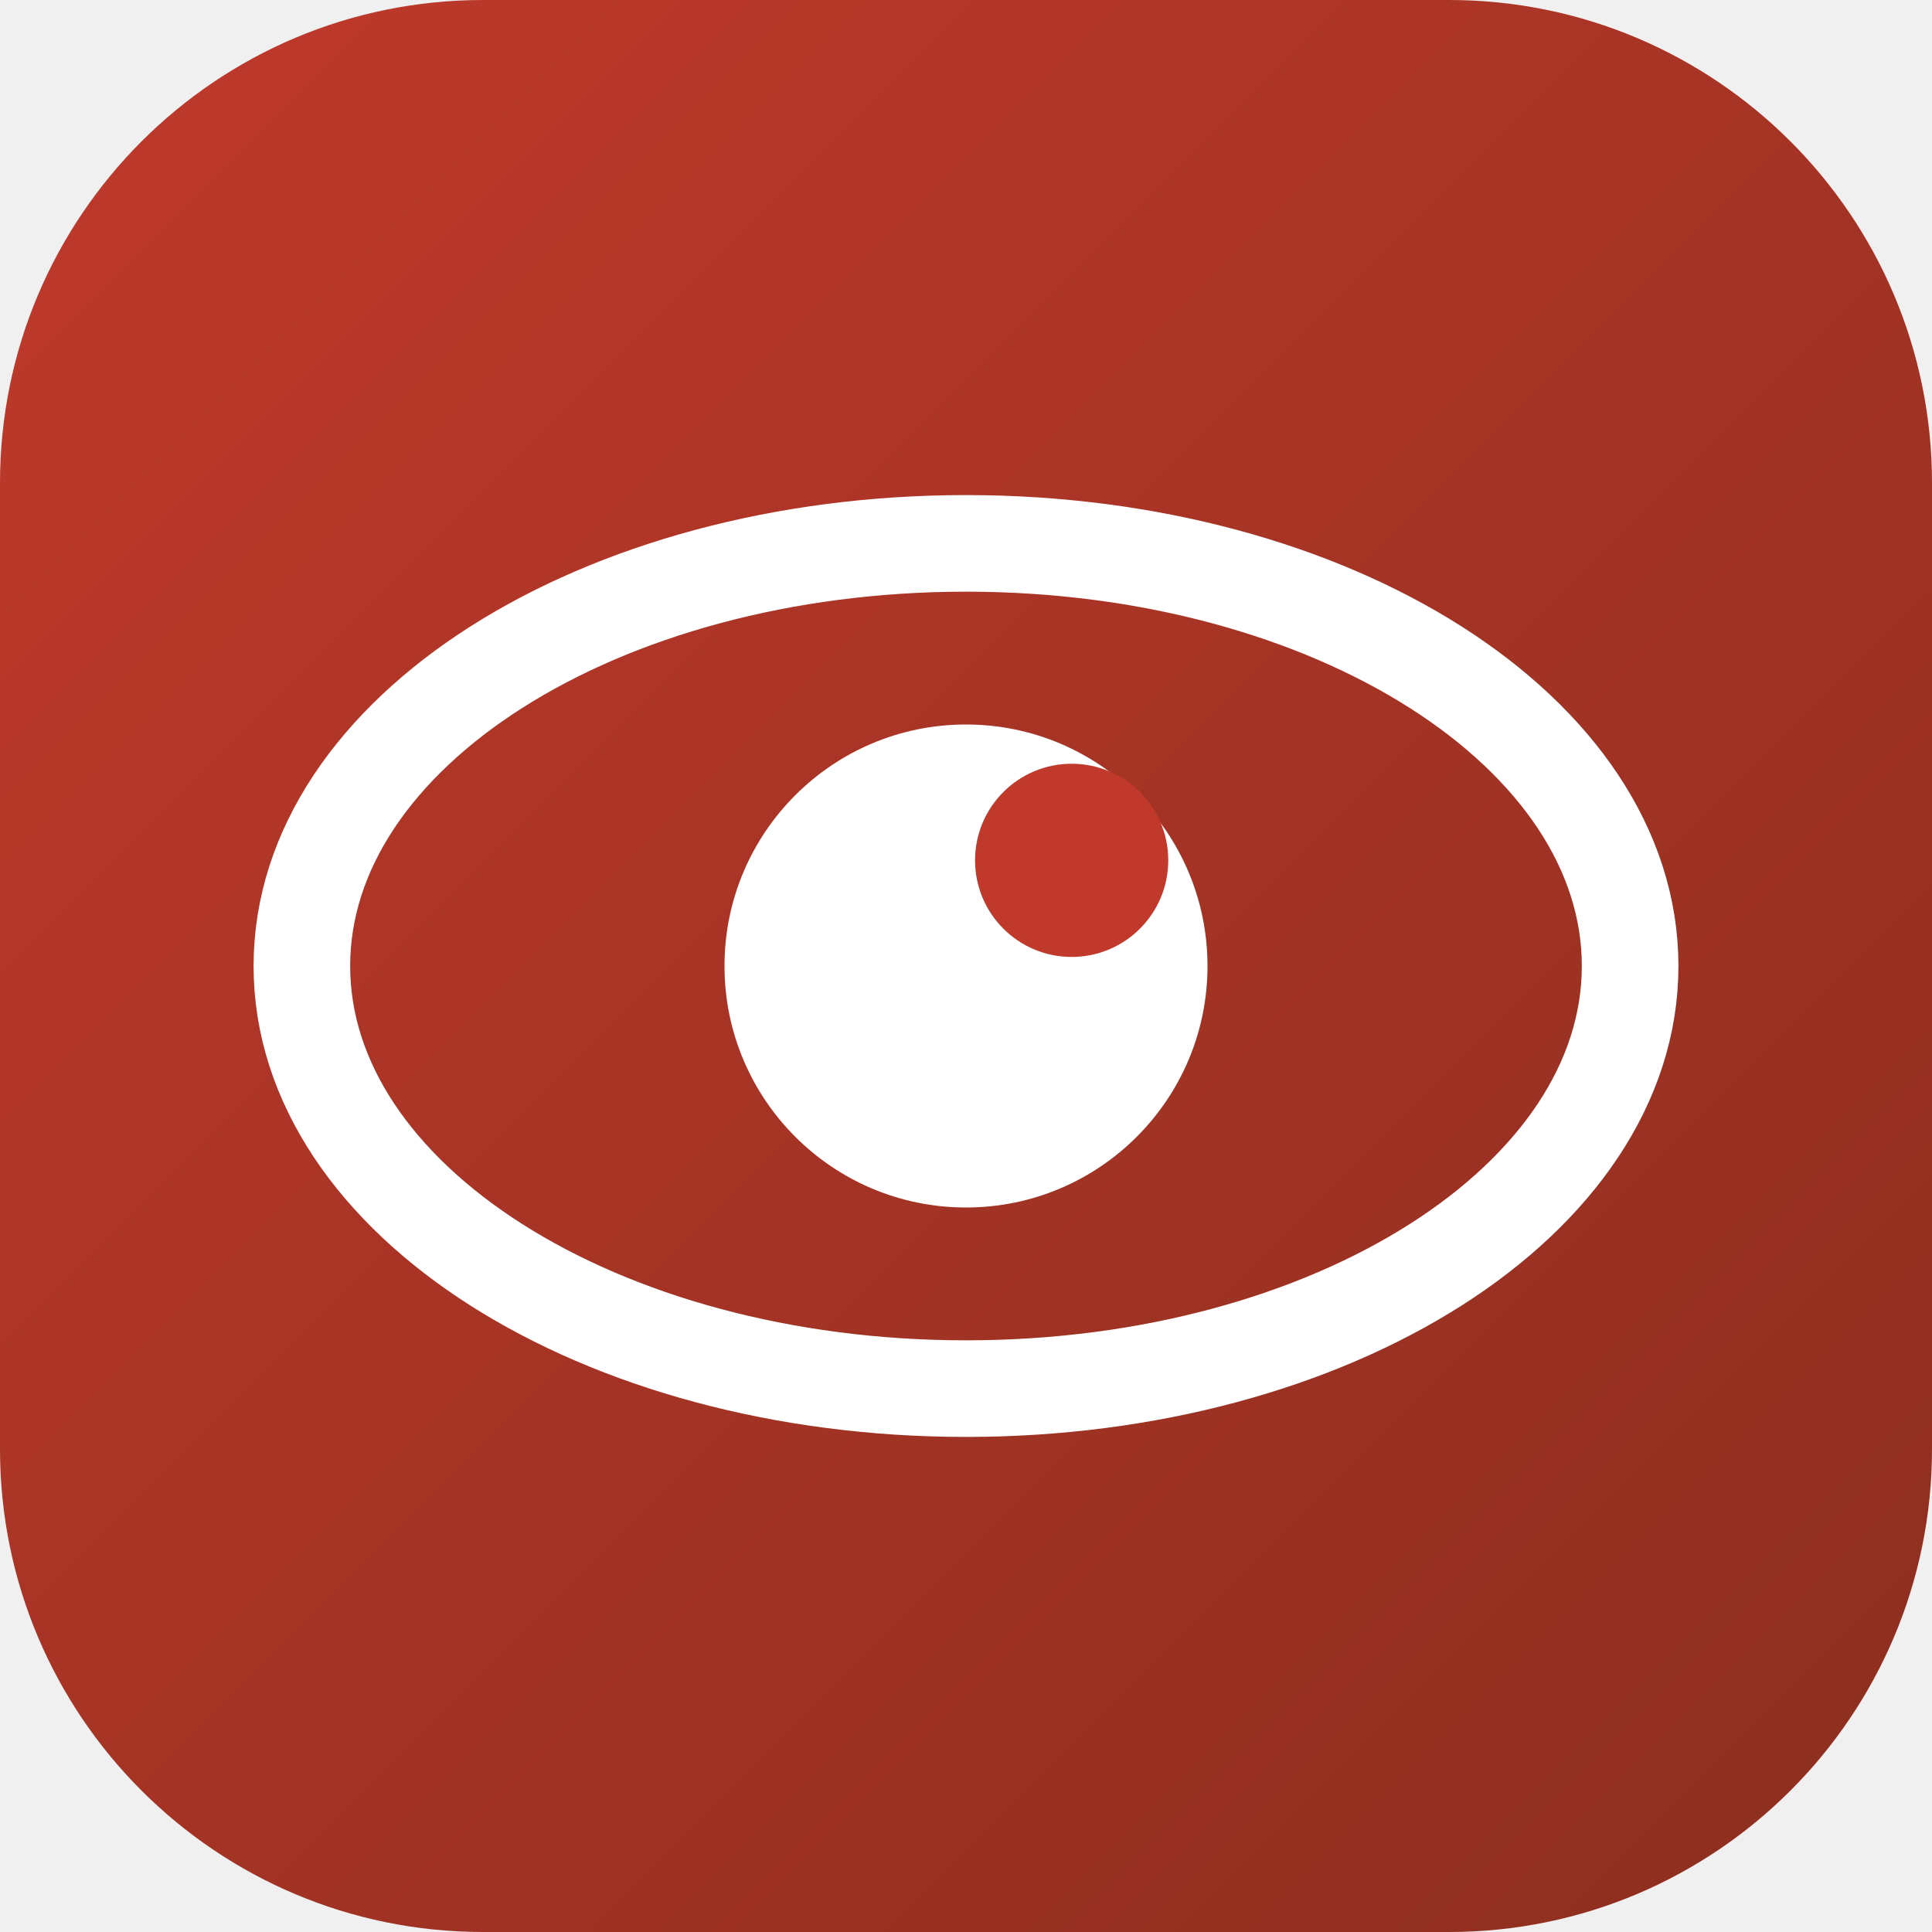
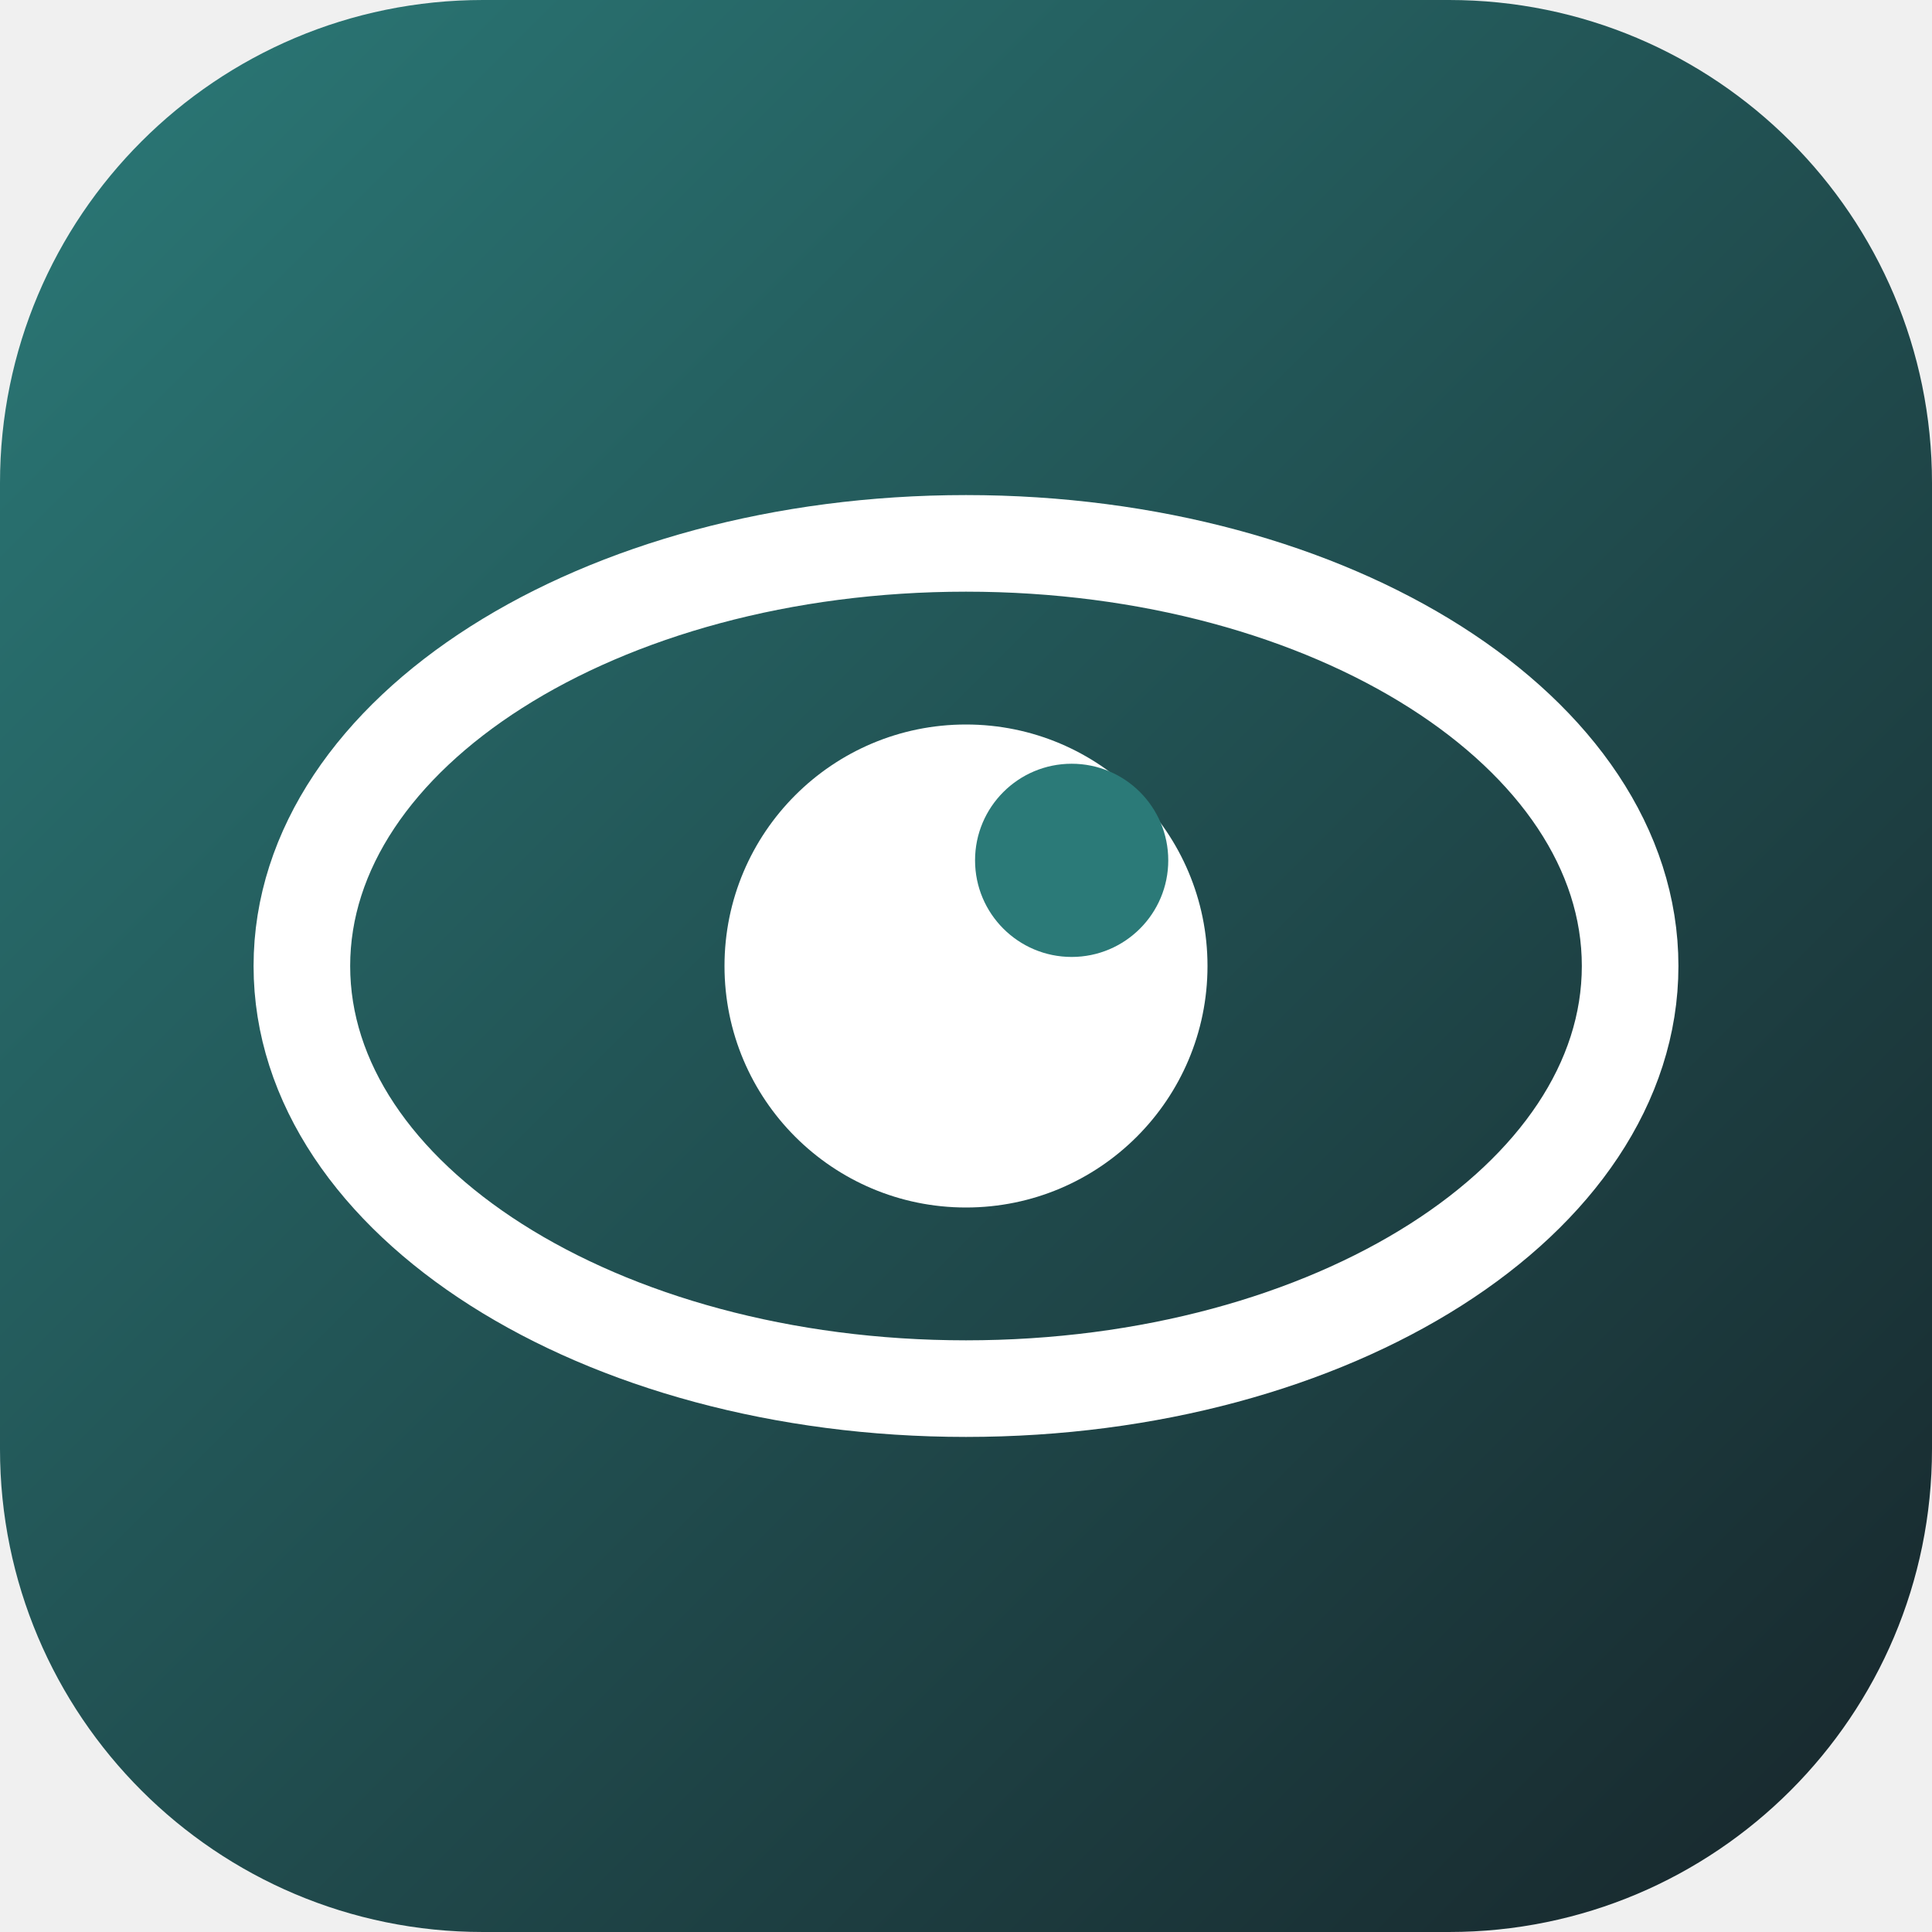
<svg xmlns="http://www.w3.org/2000/svg" width="64" height="64" viewBox="0 0 64 64">
  <defs>
    <linearGradient id="g" x1="0" y1="0" x2="1" y2="1">
-       <stop offset="0%" stop-color="#C0392B" />
-       <stop offset="100%" stop-color="#8B2E1F" />
+       <stop offset="0%" stop-color="#2B7A78" />
+       <stop offset="100%" stop-color="#17252A" />
    </linearGradient>
  </defs>
  <rect width="64" height="64" rx="16" fill="url(#g)" />
  <ellipse cx="32" cy="32" rx="22" ry="14" stroke="#FFFFFF" stroke-width="3.2" fill="none" />
  <circle cx="32" cy="32" r="8" fill="#FFFFFF" />
-   <circle cx="35.5" cy="28.5" r="3.2" fill="#C0392B" />
+   <circle cx="35.5" cy="28.5" r="3.2" fill="#2B7A78" />
</svg>
